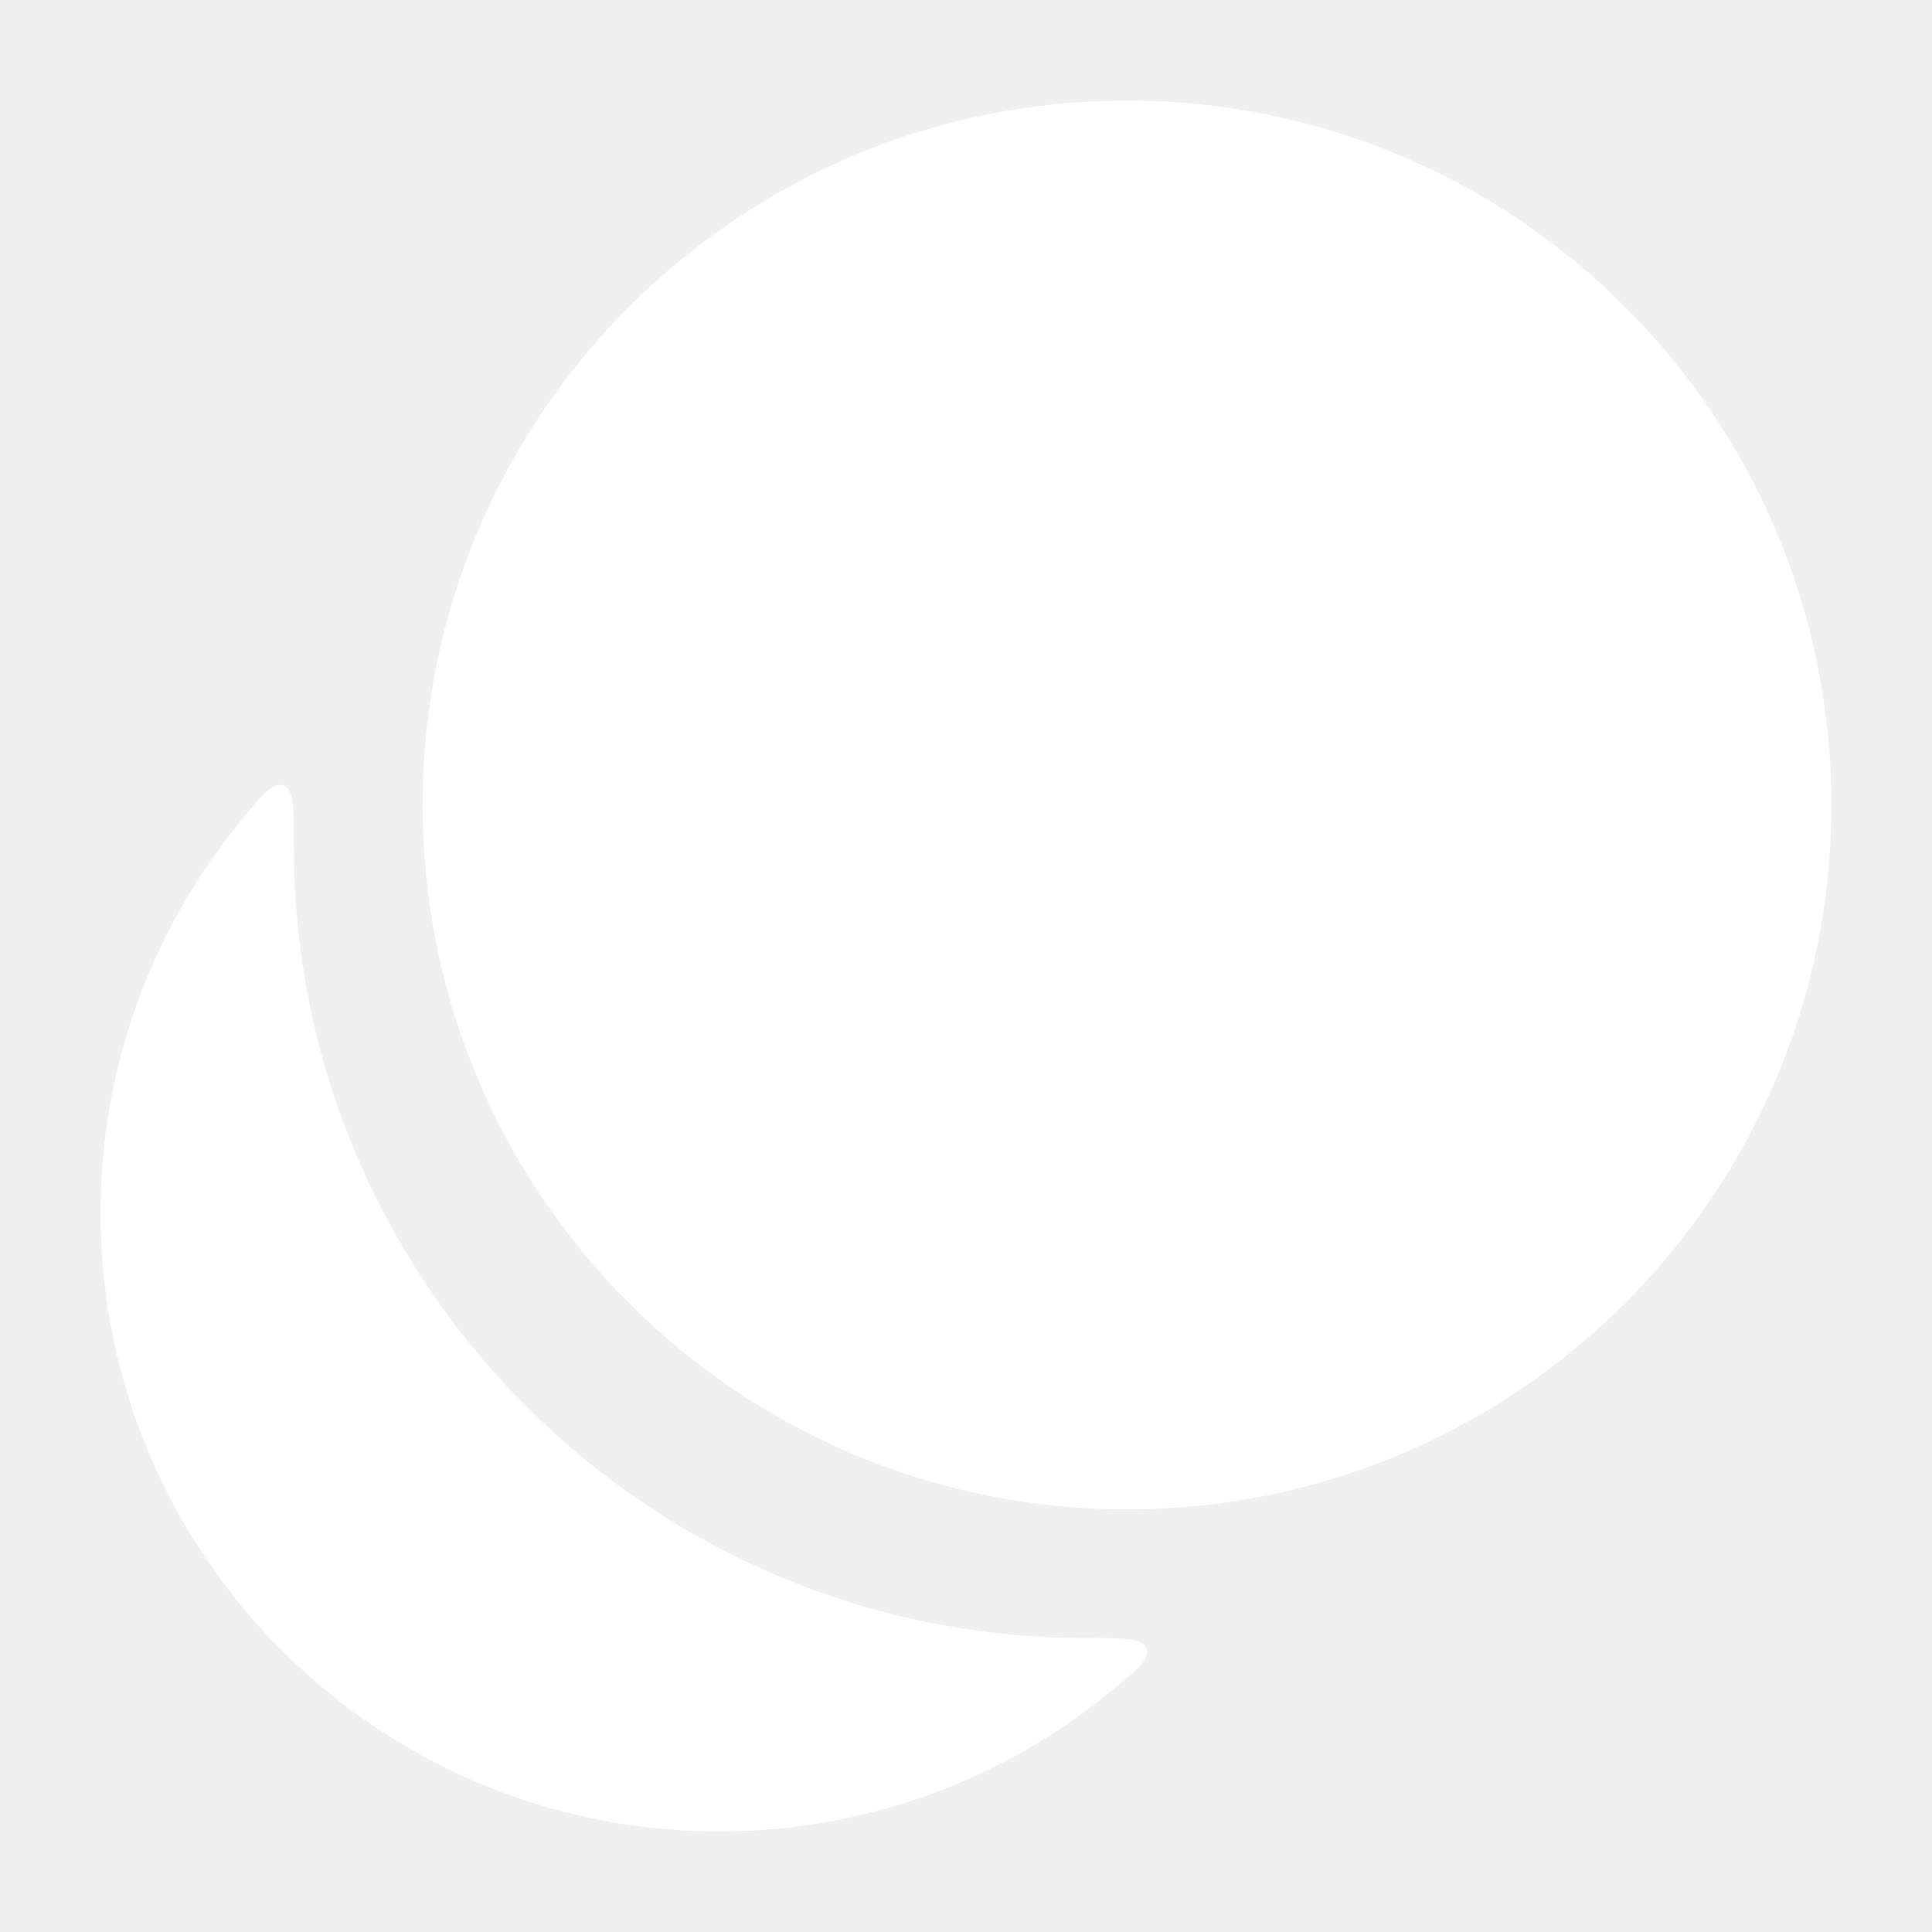
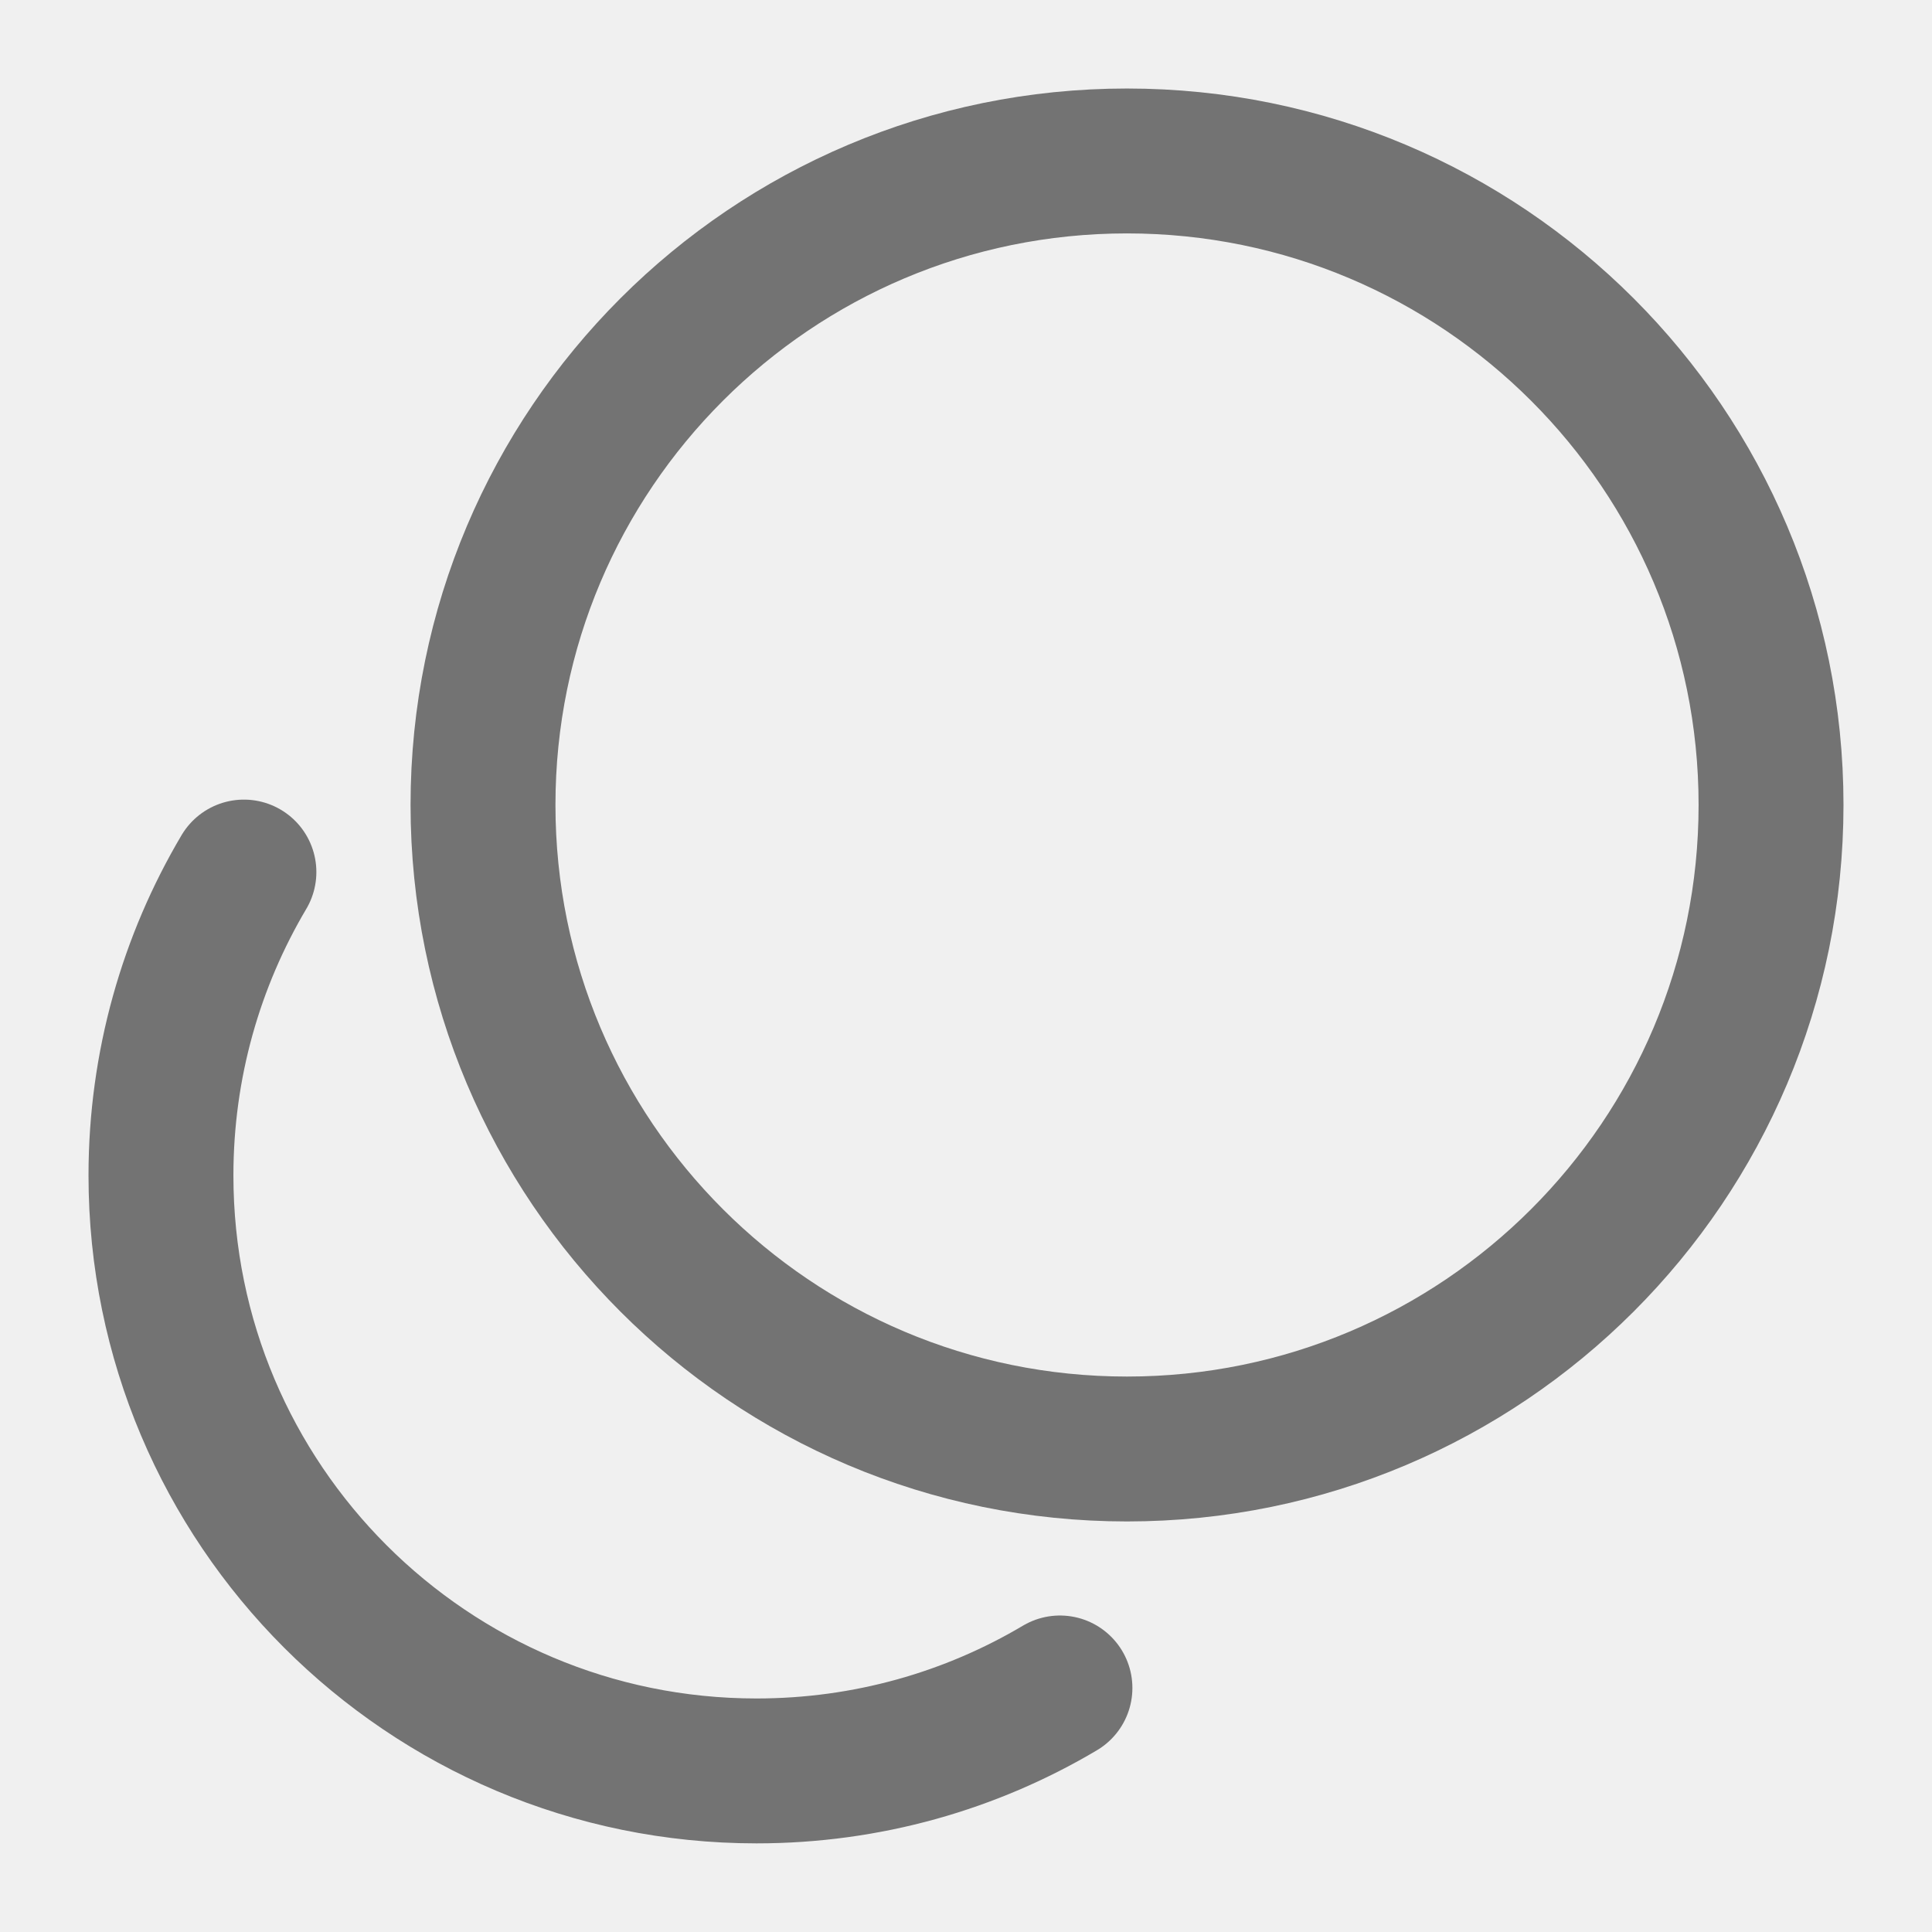
<svg xmlns="http://www.w3.org/2000/svg" width="16" height="16" viewBox="0 0 16 16" fill="none">
-   <path d="M1.99 6.803C2.17 6.584 2.26 6.474 2.347 6.505C2.434 6.537 2.434 6.689 2.433 6.993C2.433 6.997 2.433 7.001 2.433 7.005C2.433 10.629 5.371 13.566 8.995 13.566C8.999 13.566 9.003 13.566 9.006 13.566C9.311 13.566 9.463 13.566 9.494 13.653C9.526 13.74 9.416 13.83 9.196 14.01C8.313 14.733 7.184 15.167 5.954 15.167C3.126 15.167 0.833 12.874 0.833 10.046C0.833 8.815 1.267 7.686 1.99 6.803Z" fill="white" />
-   <path d="M3.5 6.666C3.5 3.445 6.112 0.833 9.333 0.833C12.555 0.833 15.167 3.445 15.167 6.666C15.167 9.888 12.555 12.5 9.333 12.5C6.112 12.5 3.5 9.888 3.5 6.666Z" fill="white" />
+   <path d="M9.333 12C12.279 12 14.667 9.612 14.667 6.666C14.667 3.721 12.279 1.333 9.333 1.333C6.388 1.333 4 3.721 4 6.666C4 9.612 6.388 12 9.333 12Z" stroke="#737373" stroke-width="1.2" stroke-linecap="round" />
+   <path d="M8.778 13.979C8.042 14.416 7.182 14.666 6.265 14.666C3.541 14.666 1.333 12.458 1.333 9.735C1.333 8.817 1.584 7.958 2.02 7.222" stroke="#737373" stroke-width="1.2" stroke-linecap="round" />
</svg>
